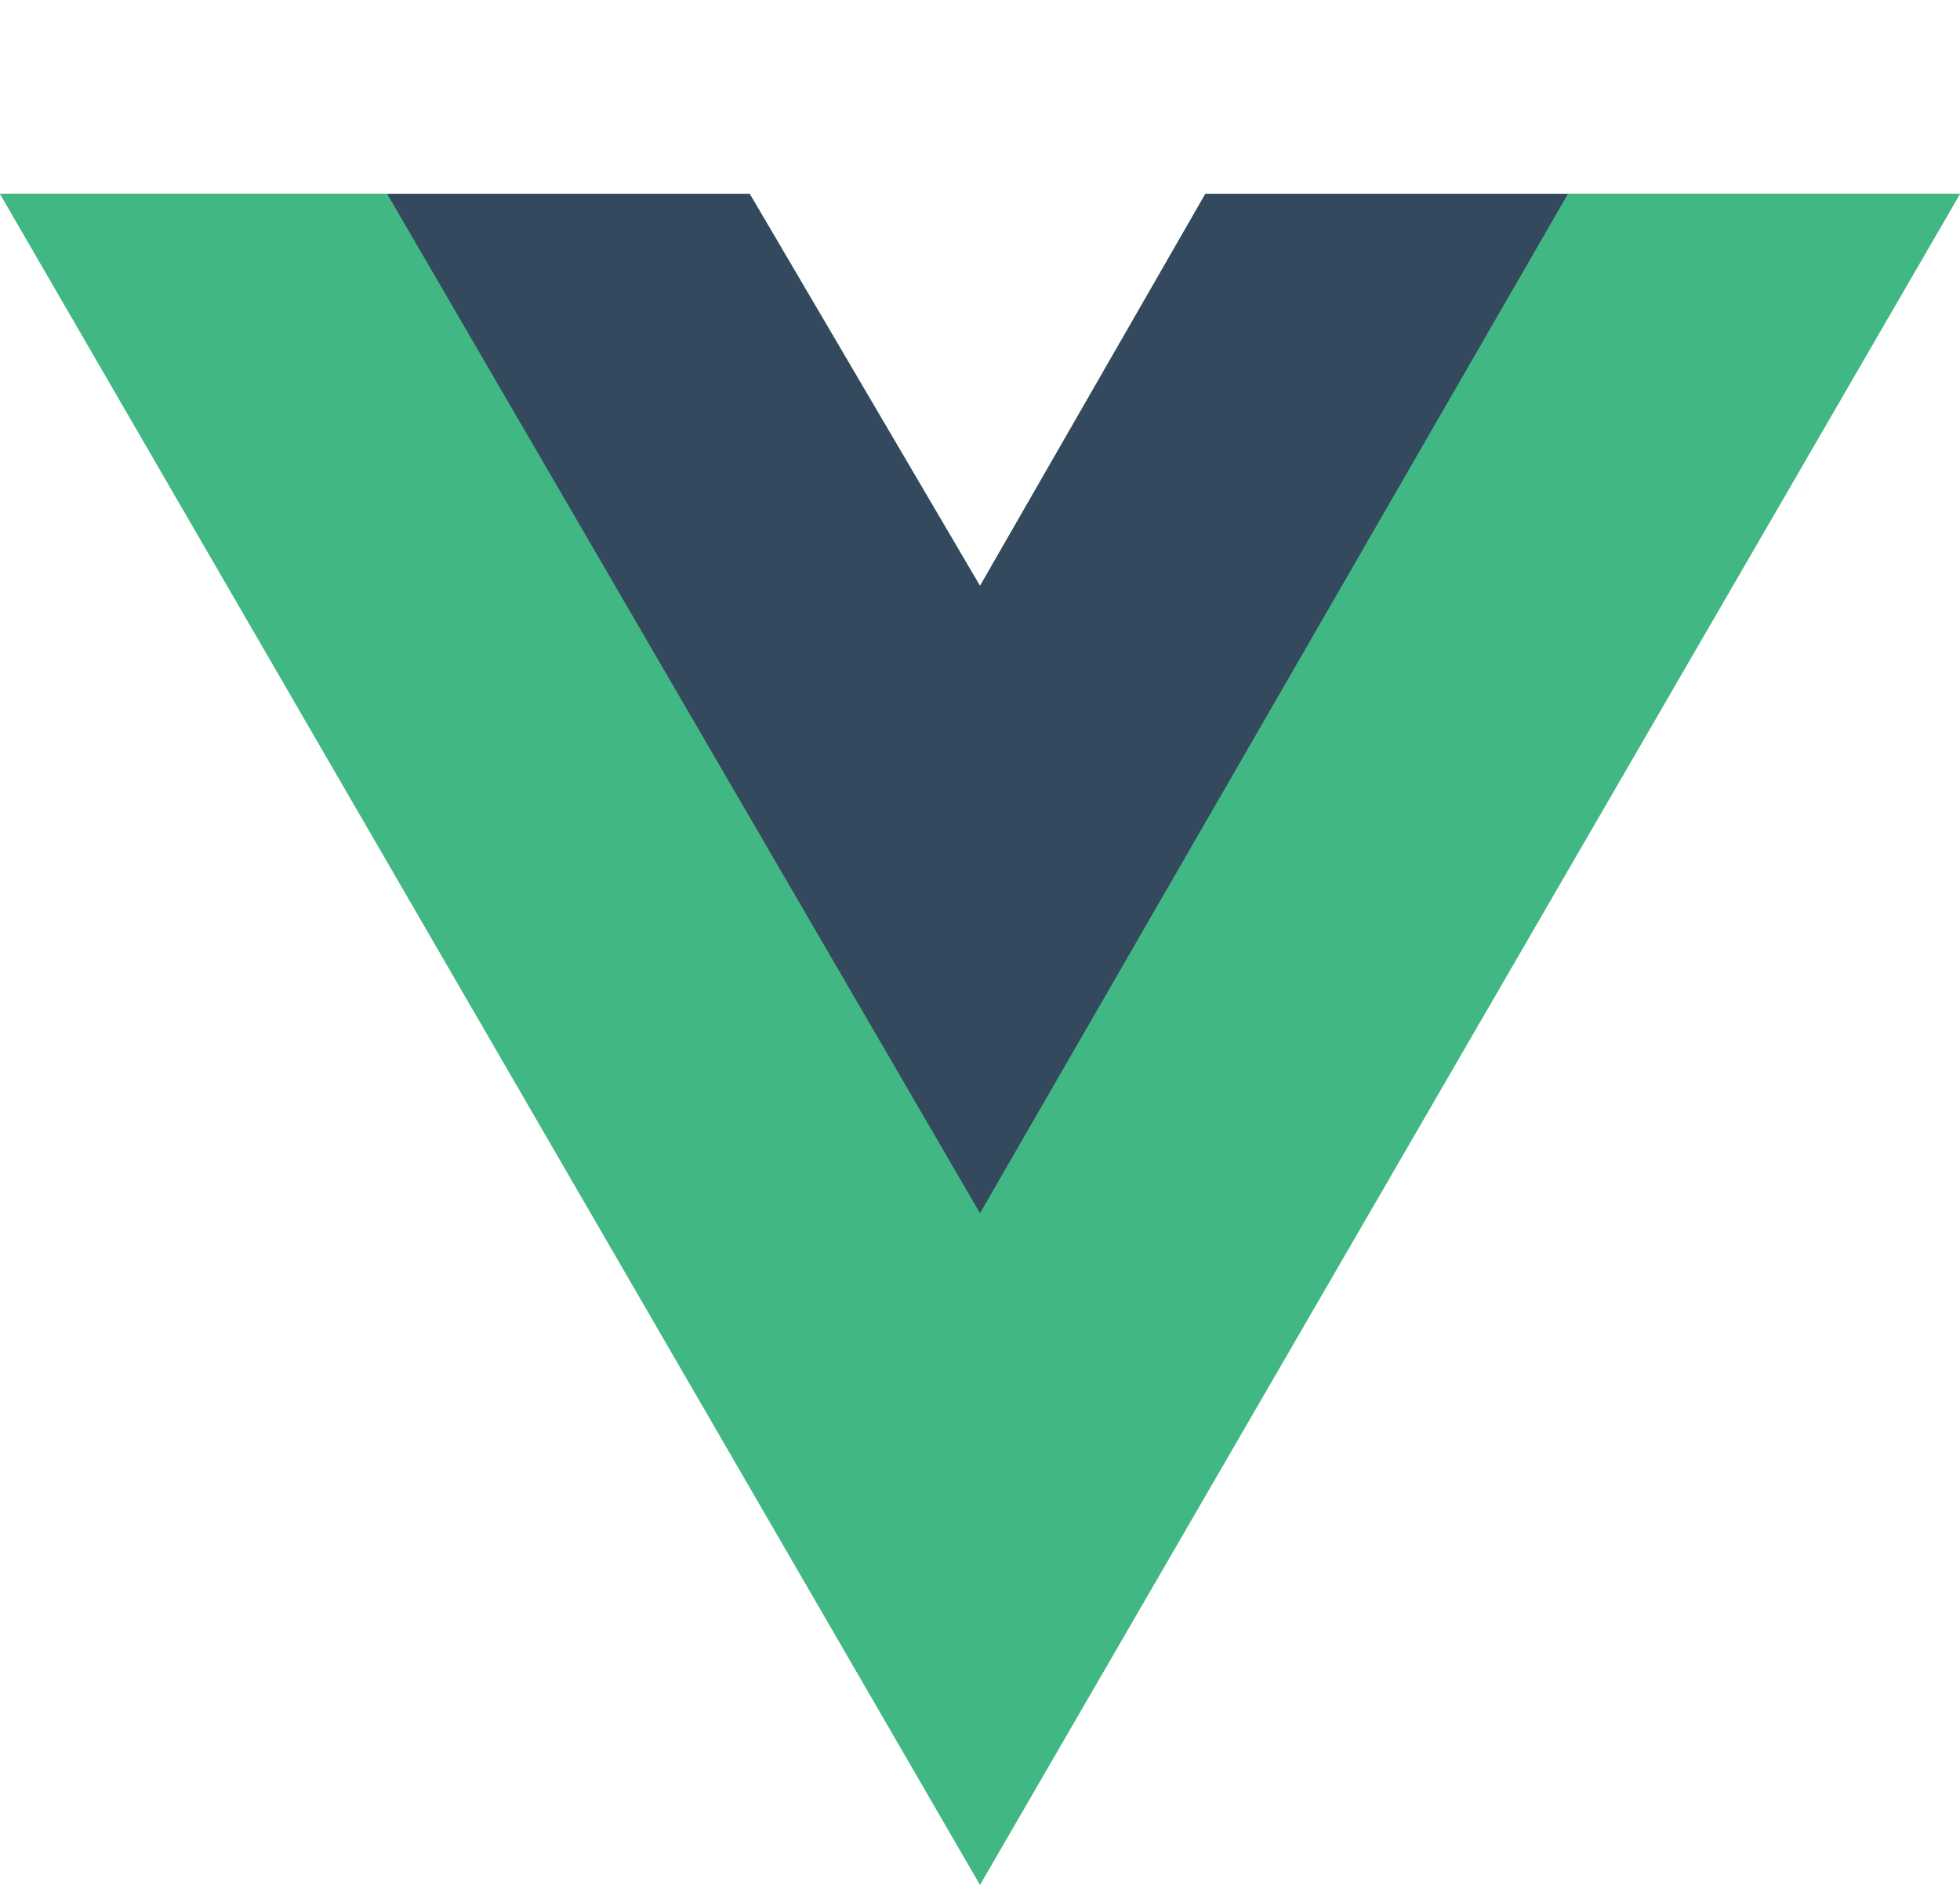
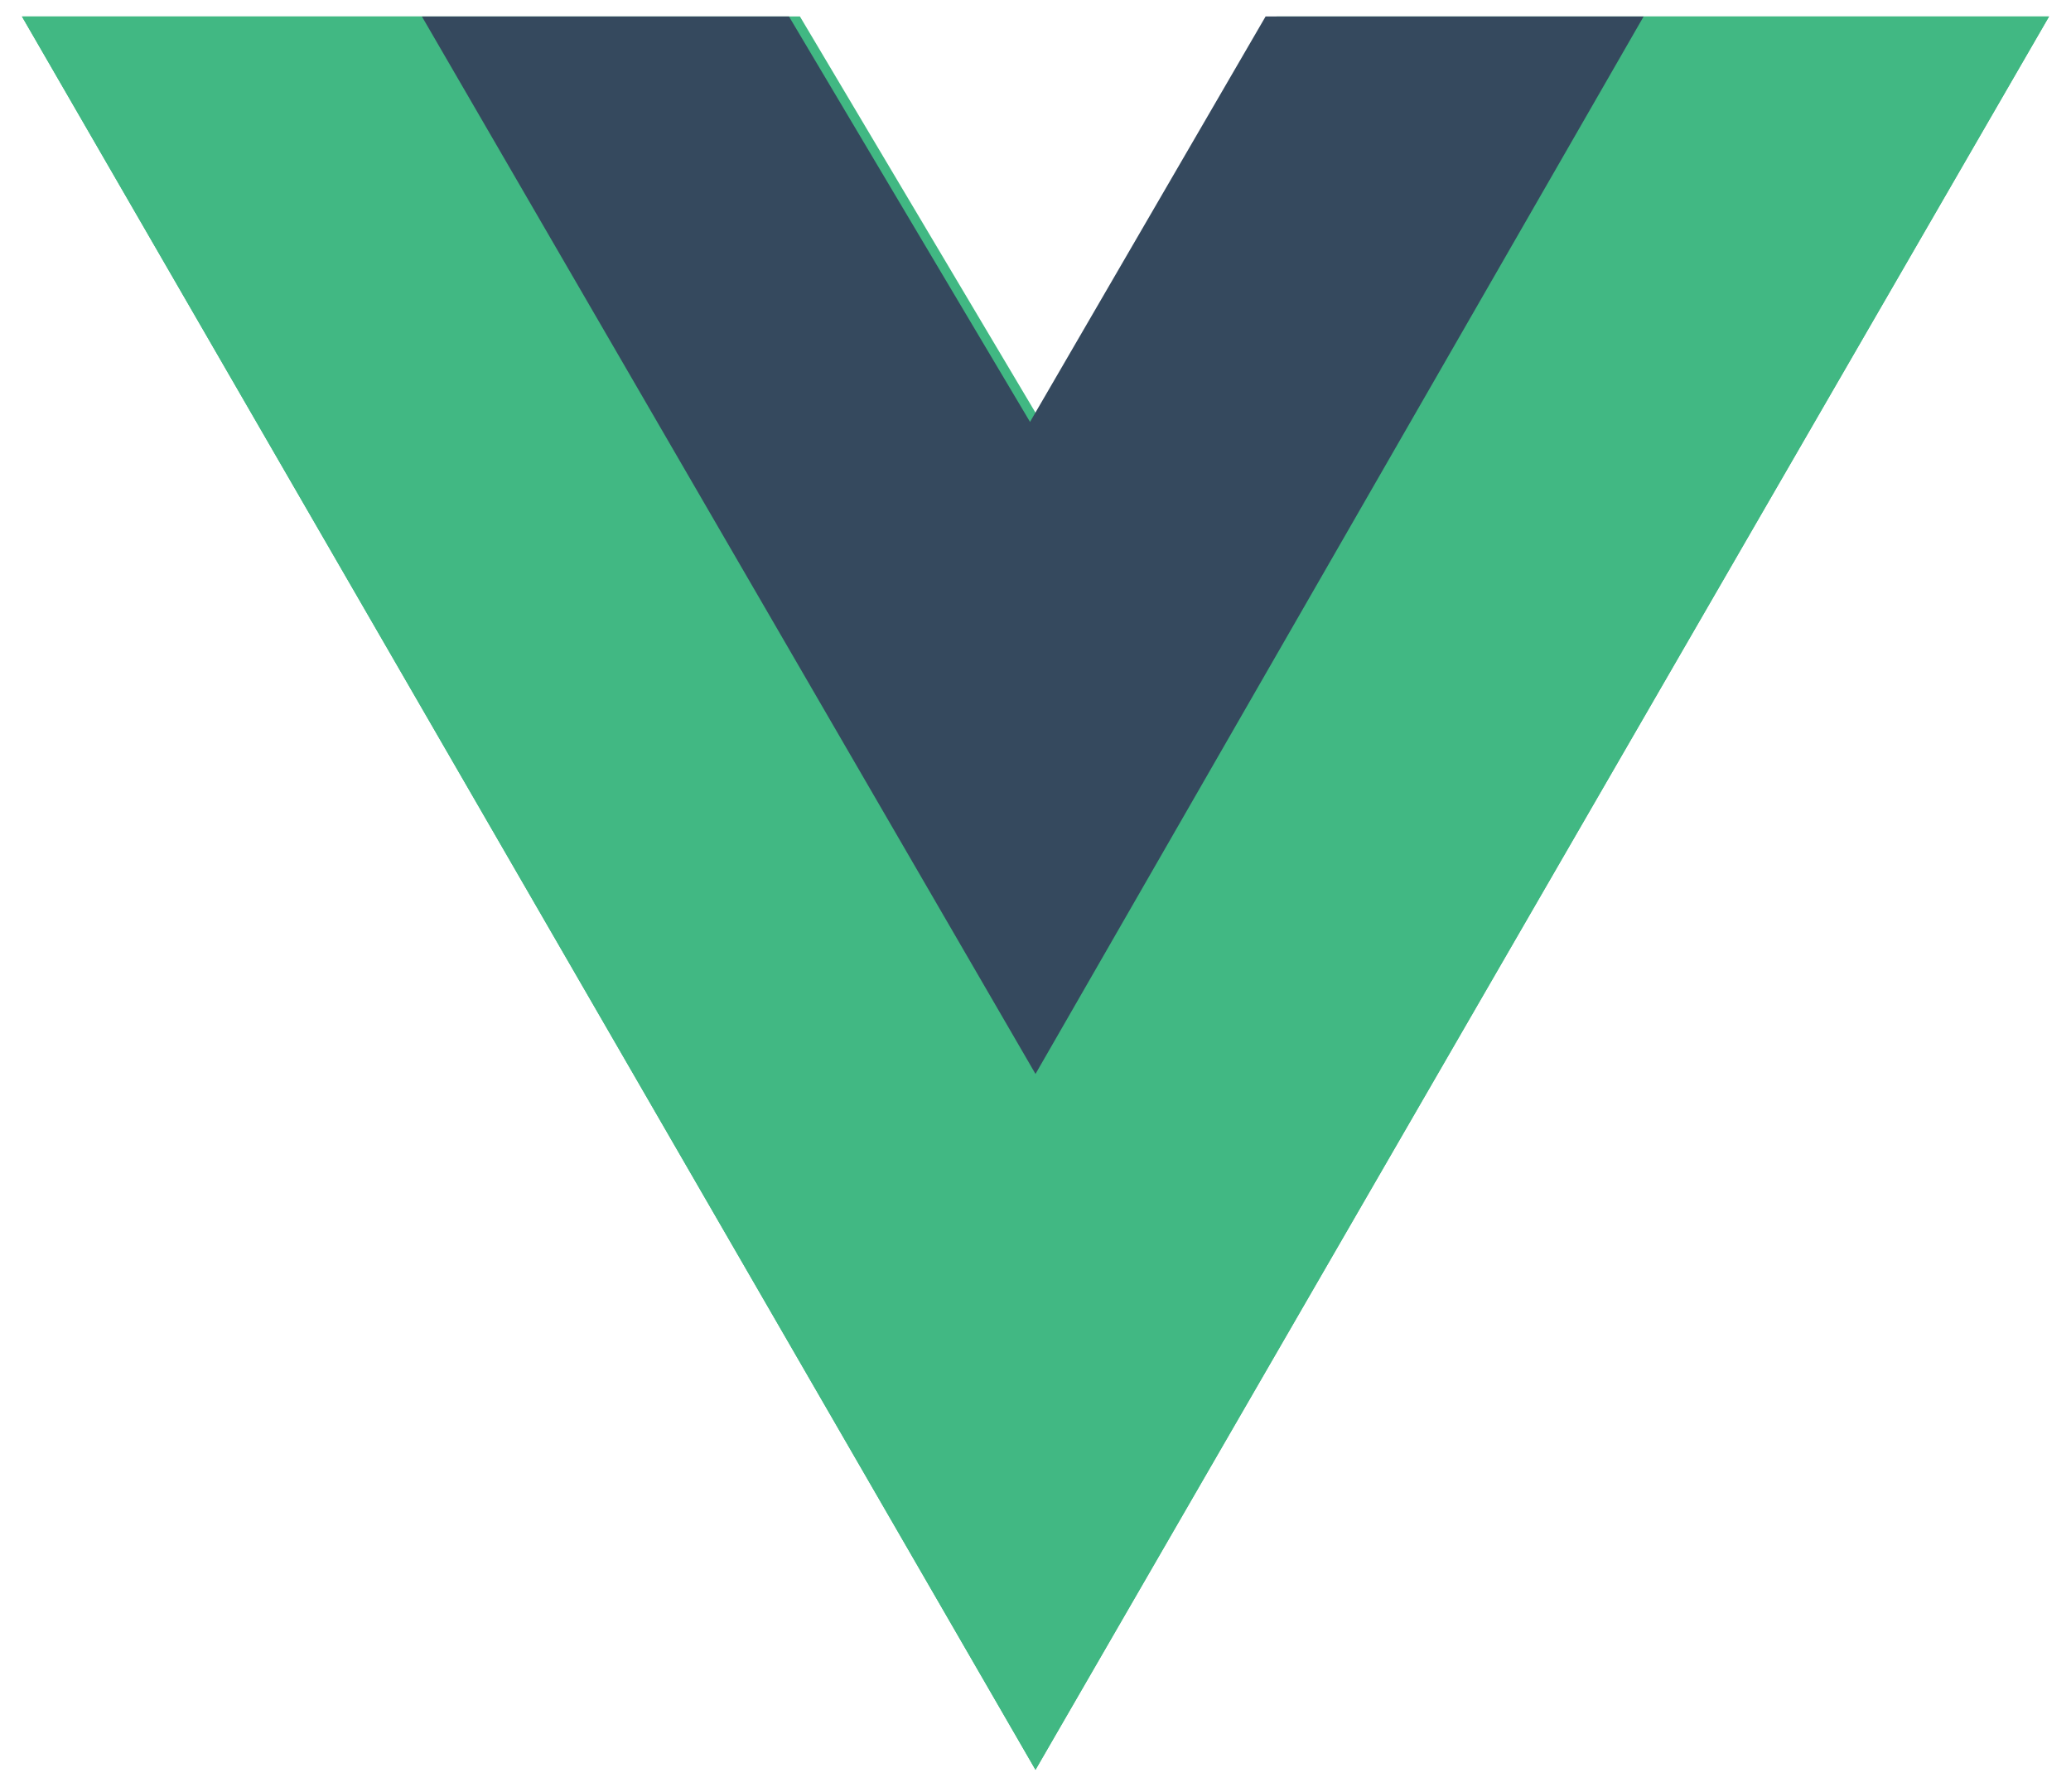
- <svg xmlns="http://www.w3.org/2000/svg" aria-hidden="true" role="img" class="iconify iconify--logos" width="37.07" height="36" preserveAspectRatio="xMidYMid meet" viewBox="0 0 256 198">
-   <path fill="#41B883" d="M204.8 0H256L128 220.8L0 0h97.92L128 51.2L157.44 0h47.36Z" />
-   <path fill="#41B883" d="m0 0l128 220.8L256 0h-51.2L128 132.48L50.56 0H0Z" />
-   <path fill="#35495E" d="M50.56 0L128 133.12L204.8 0h-47.36L128 51.2L97.92 0H50.56Z" />
+ <svg xmlns="http://www.w3.org/2000/svg" version="1.1" id="Layer_1" x="0px" y="0px" viewBox="0 0 37.8 32.7" style="enable-background:new 0 0 37.8 32.7;" xml:space="preserve">
+   <style type="text/css">
+ 	.st0{fill:#41B883;}
+ 	.st1{fill:#35495E;}
+ </style>
+   <path class="st0" d="M30,0.3h7.4l-18.5,32L0.4,0.3h14.2l4.4,7.4l4.3-7.4H30z" />
+   <path class="st0" d="M0.4,0.3l18.5,32l18.5-32H30L18.9,19.5L7.7,0.3H0.4z" />
+   <path class="st1" d="M7.7,0.3l11.2,19.3L30,0.3h-6.9l-4.3,7.4l-4.4-7.4H7.7z" />
</svg>
